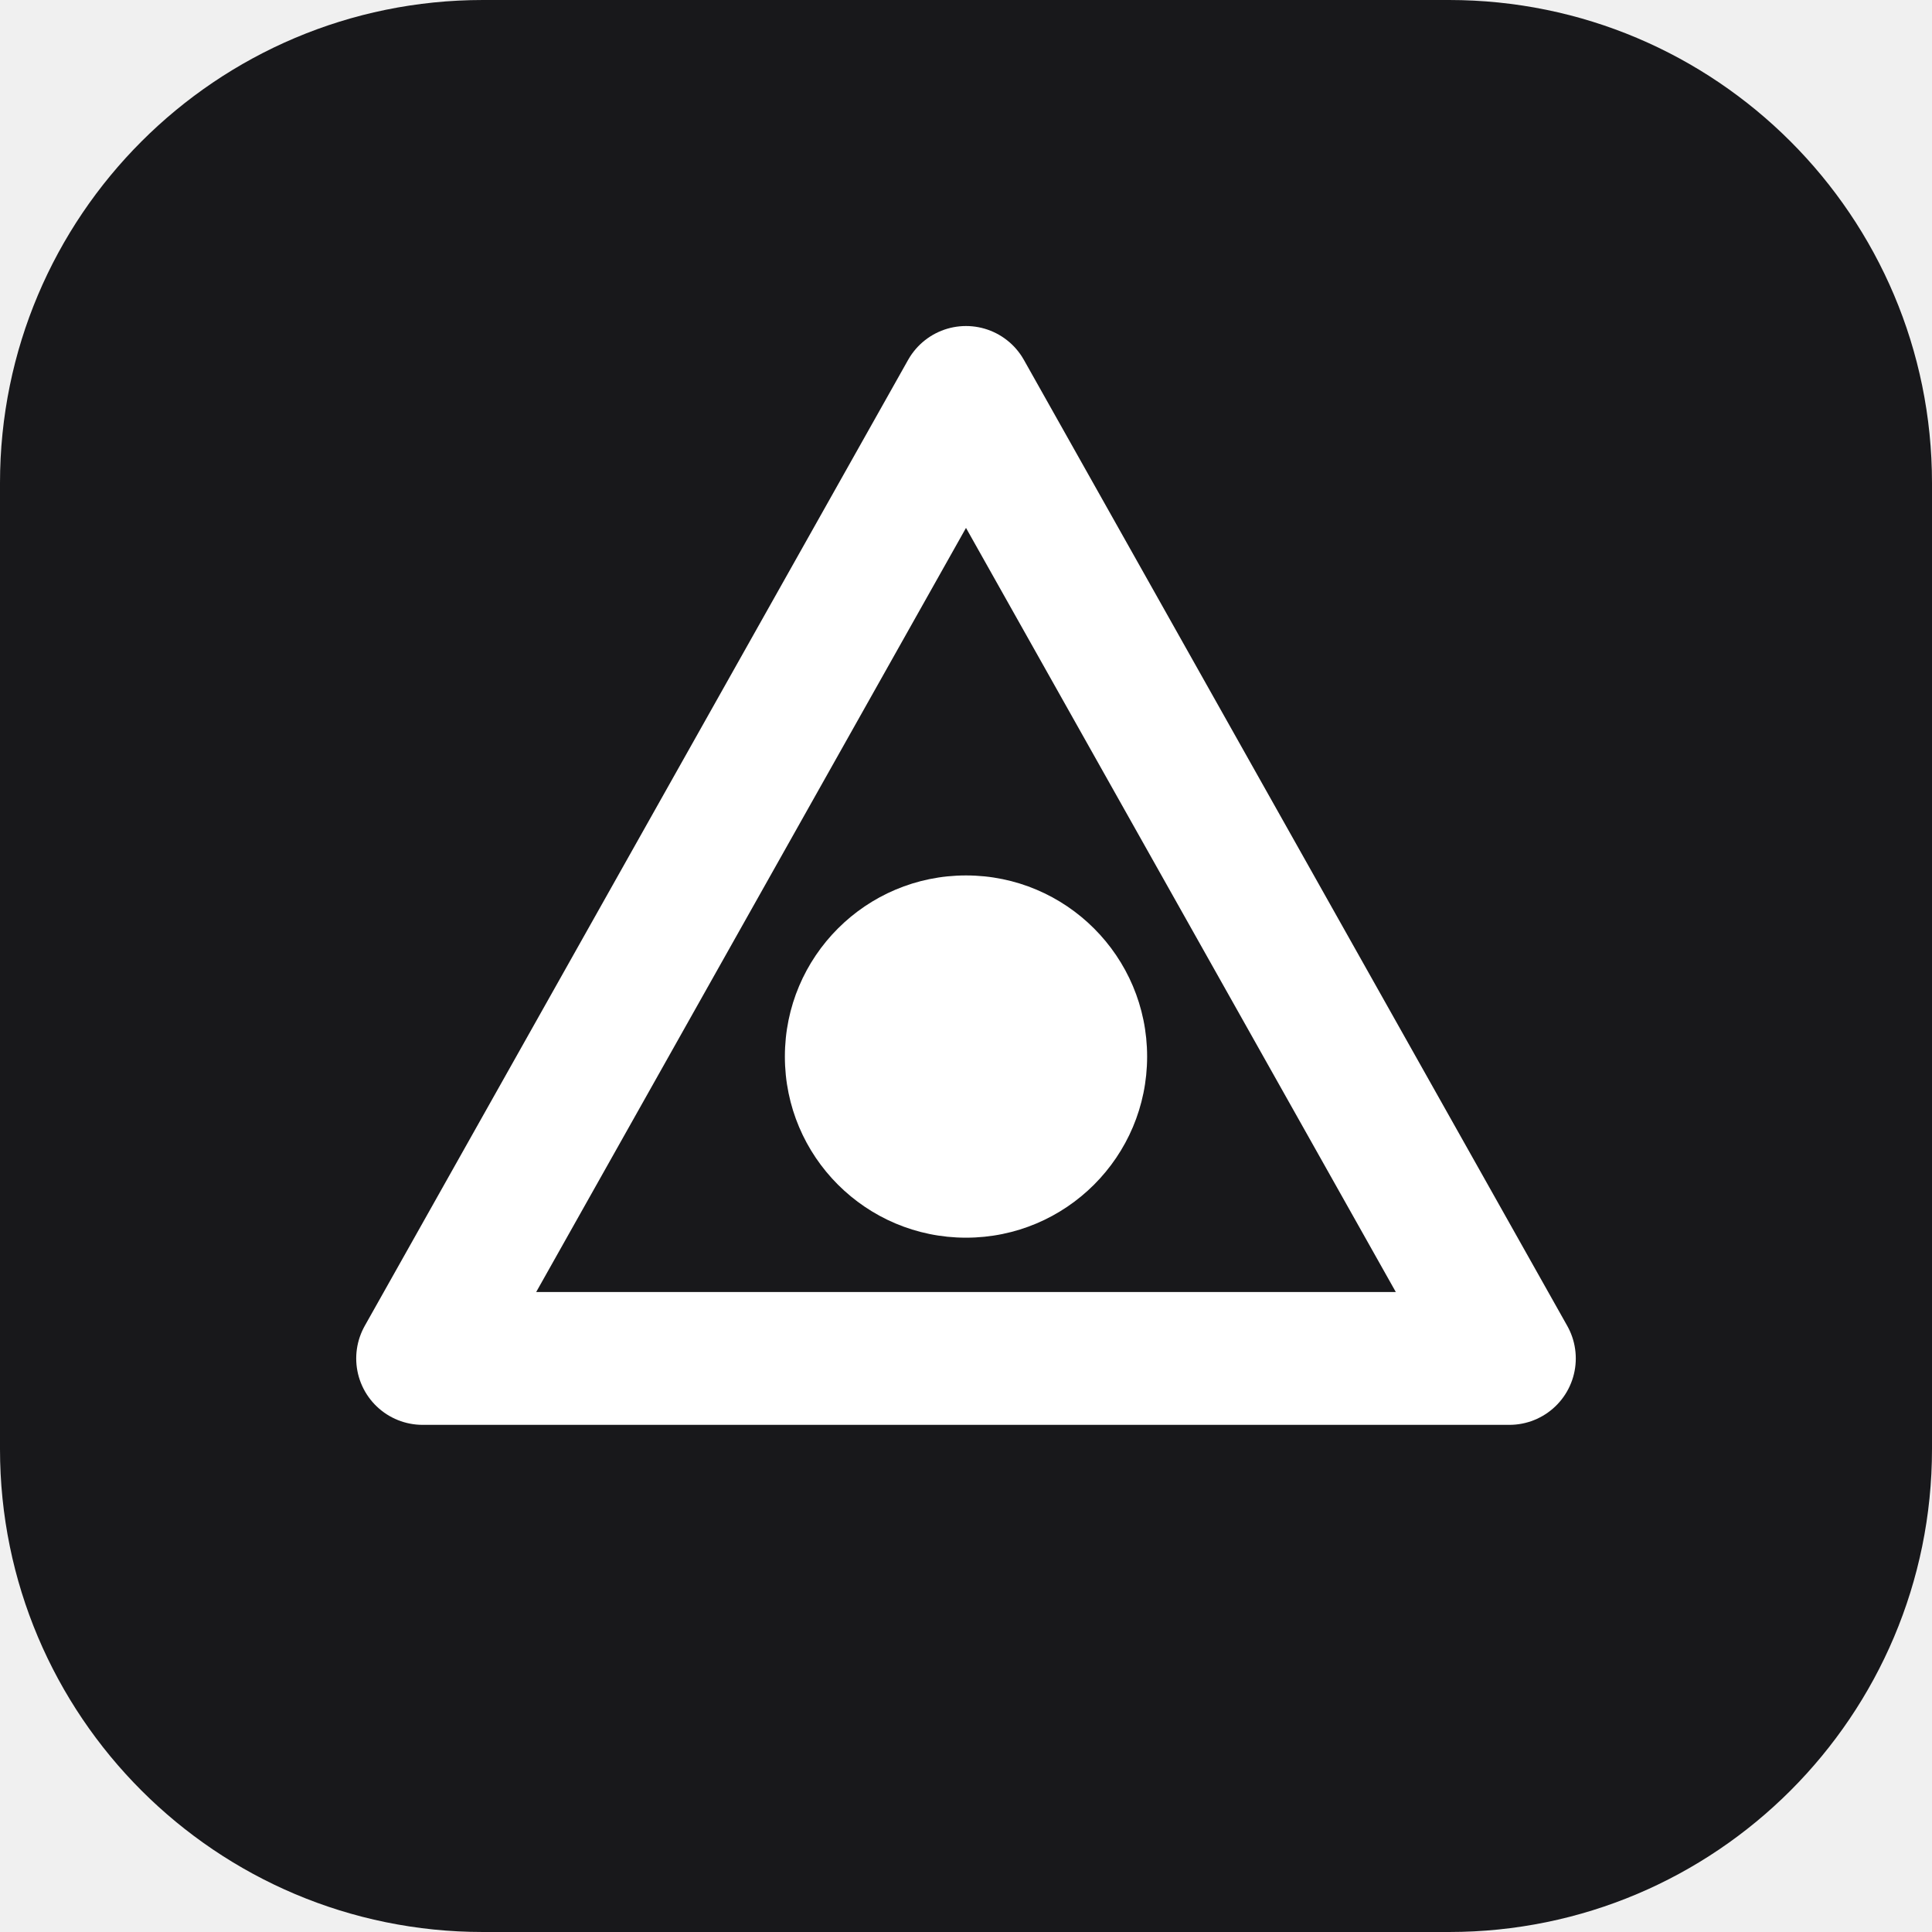
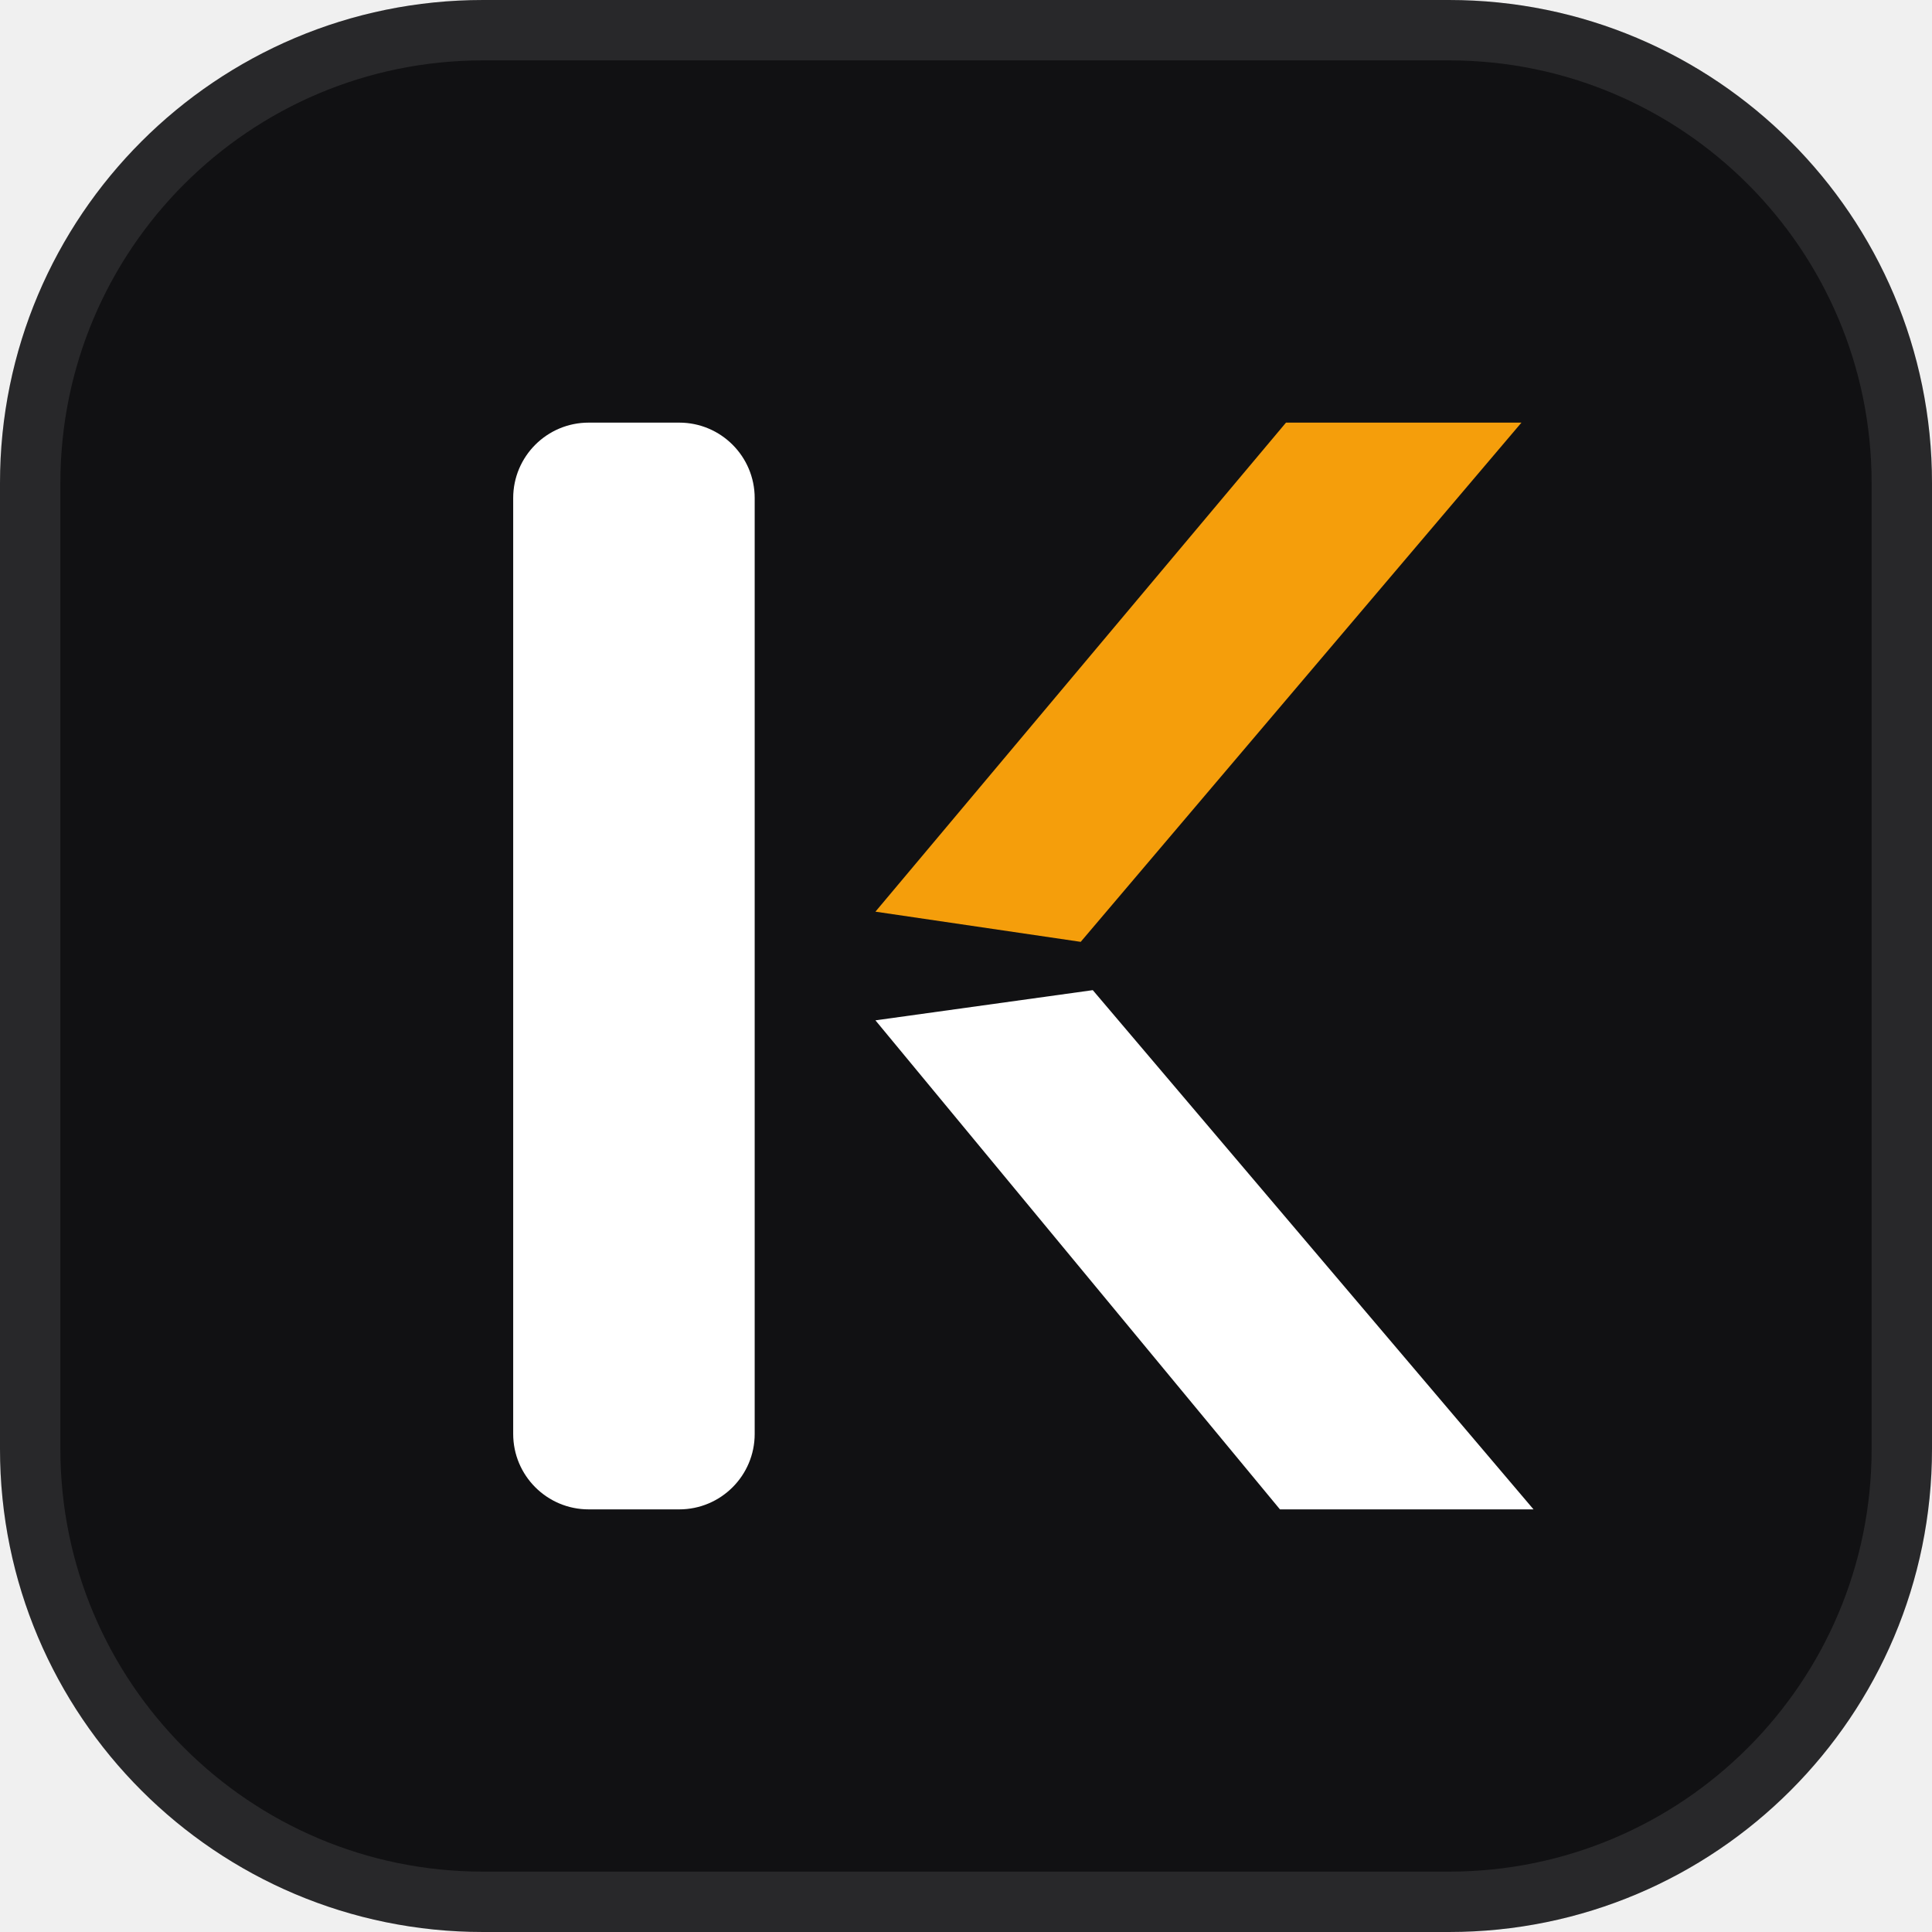
<svg xmlns="http://www.w3.org/2000/svg" viewBox="0 0 32 32" fill="none">
-   <rect width="32" height="32" rx="8" fill="#18181b" />
-   <path d="M16 6.5L25 22.5H7L16 6.5Z" stroke="#ffffff" stroke-width="2.2" stroke-linejoin="round" />
-   <circle cx="16" cy="17.5" r="3" fill="#ffffff" />
+   <rect width="32" height="32" rx="8" fill="#111113" />
+   <rect x="0.5" y="0.5" width="31" height="31" rx="7.5" stroke="#FFFFFF" stroke-opacity="0.1" />
+   <rect x="8.5" y="7" width="4" height="18" rx="1.25" fill="#FFFFFF" />
+   <path d="M14.5 15.1L21.3 7H25.2L17.9 15.6L14.5 15.1Z" fill="#F59E0B" />
+   <path d="M14.5 16.9L18.1 16.4L25.4 25H21.2L14.5 16.9Z" fill="#FFFFFF" />
</svg>
